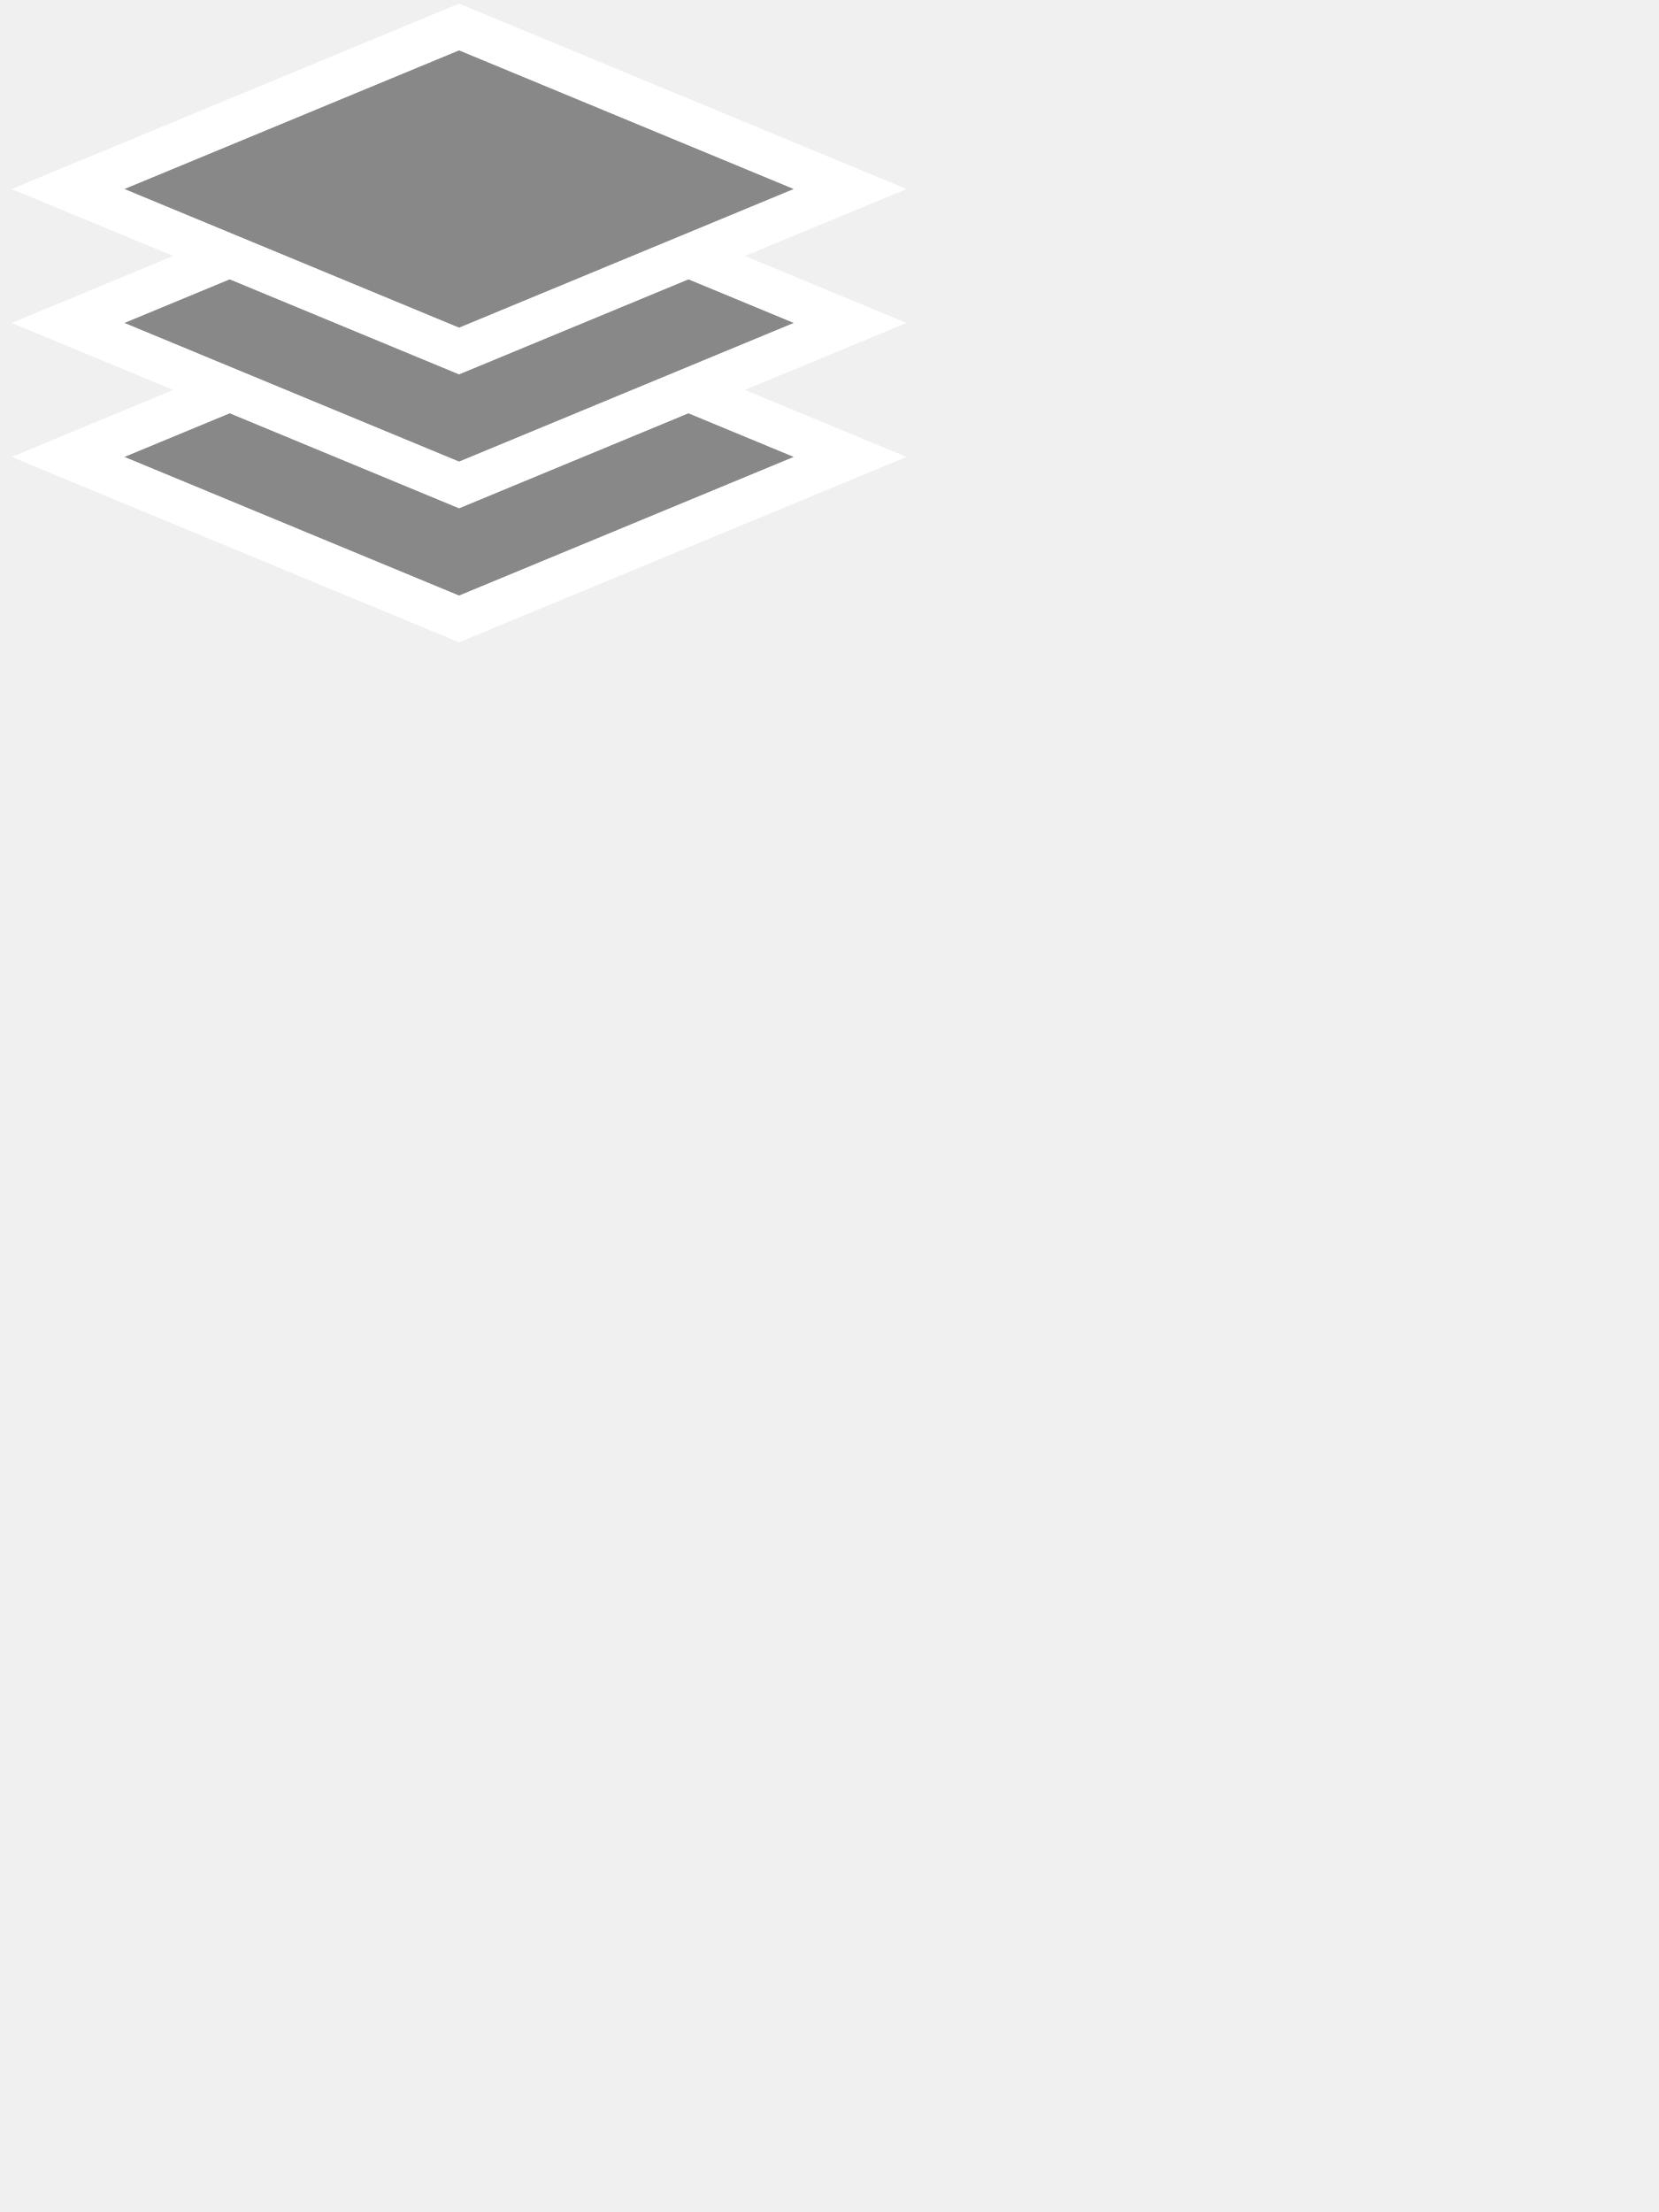
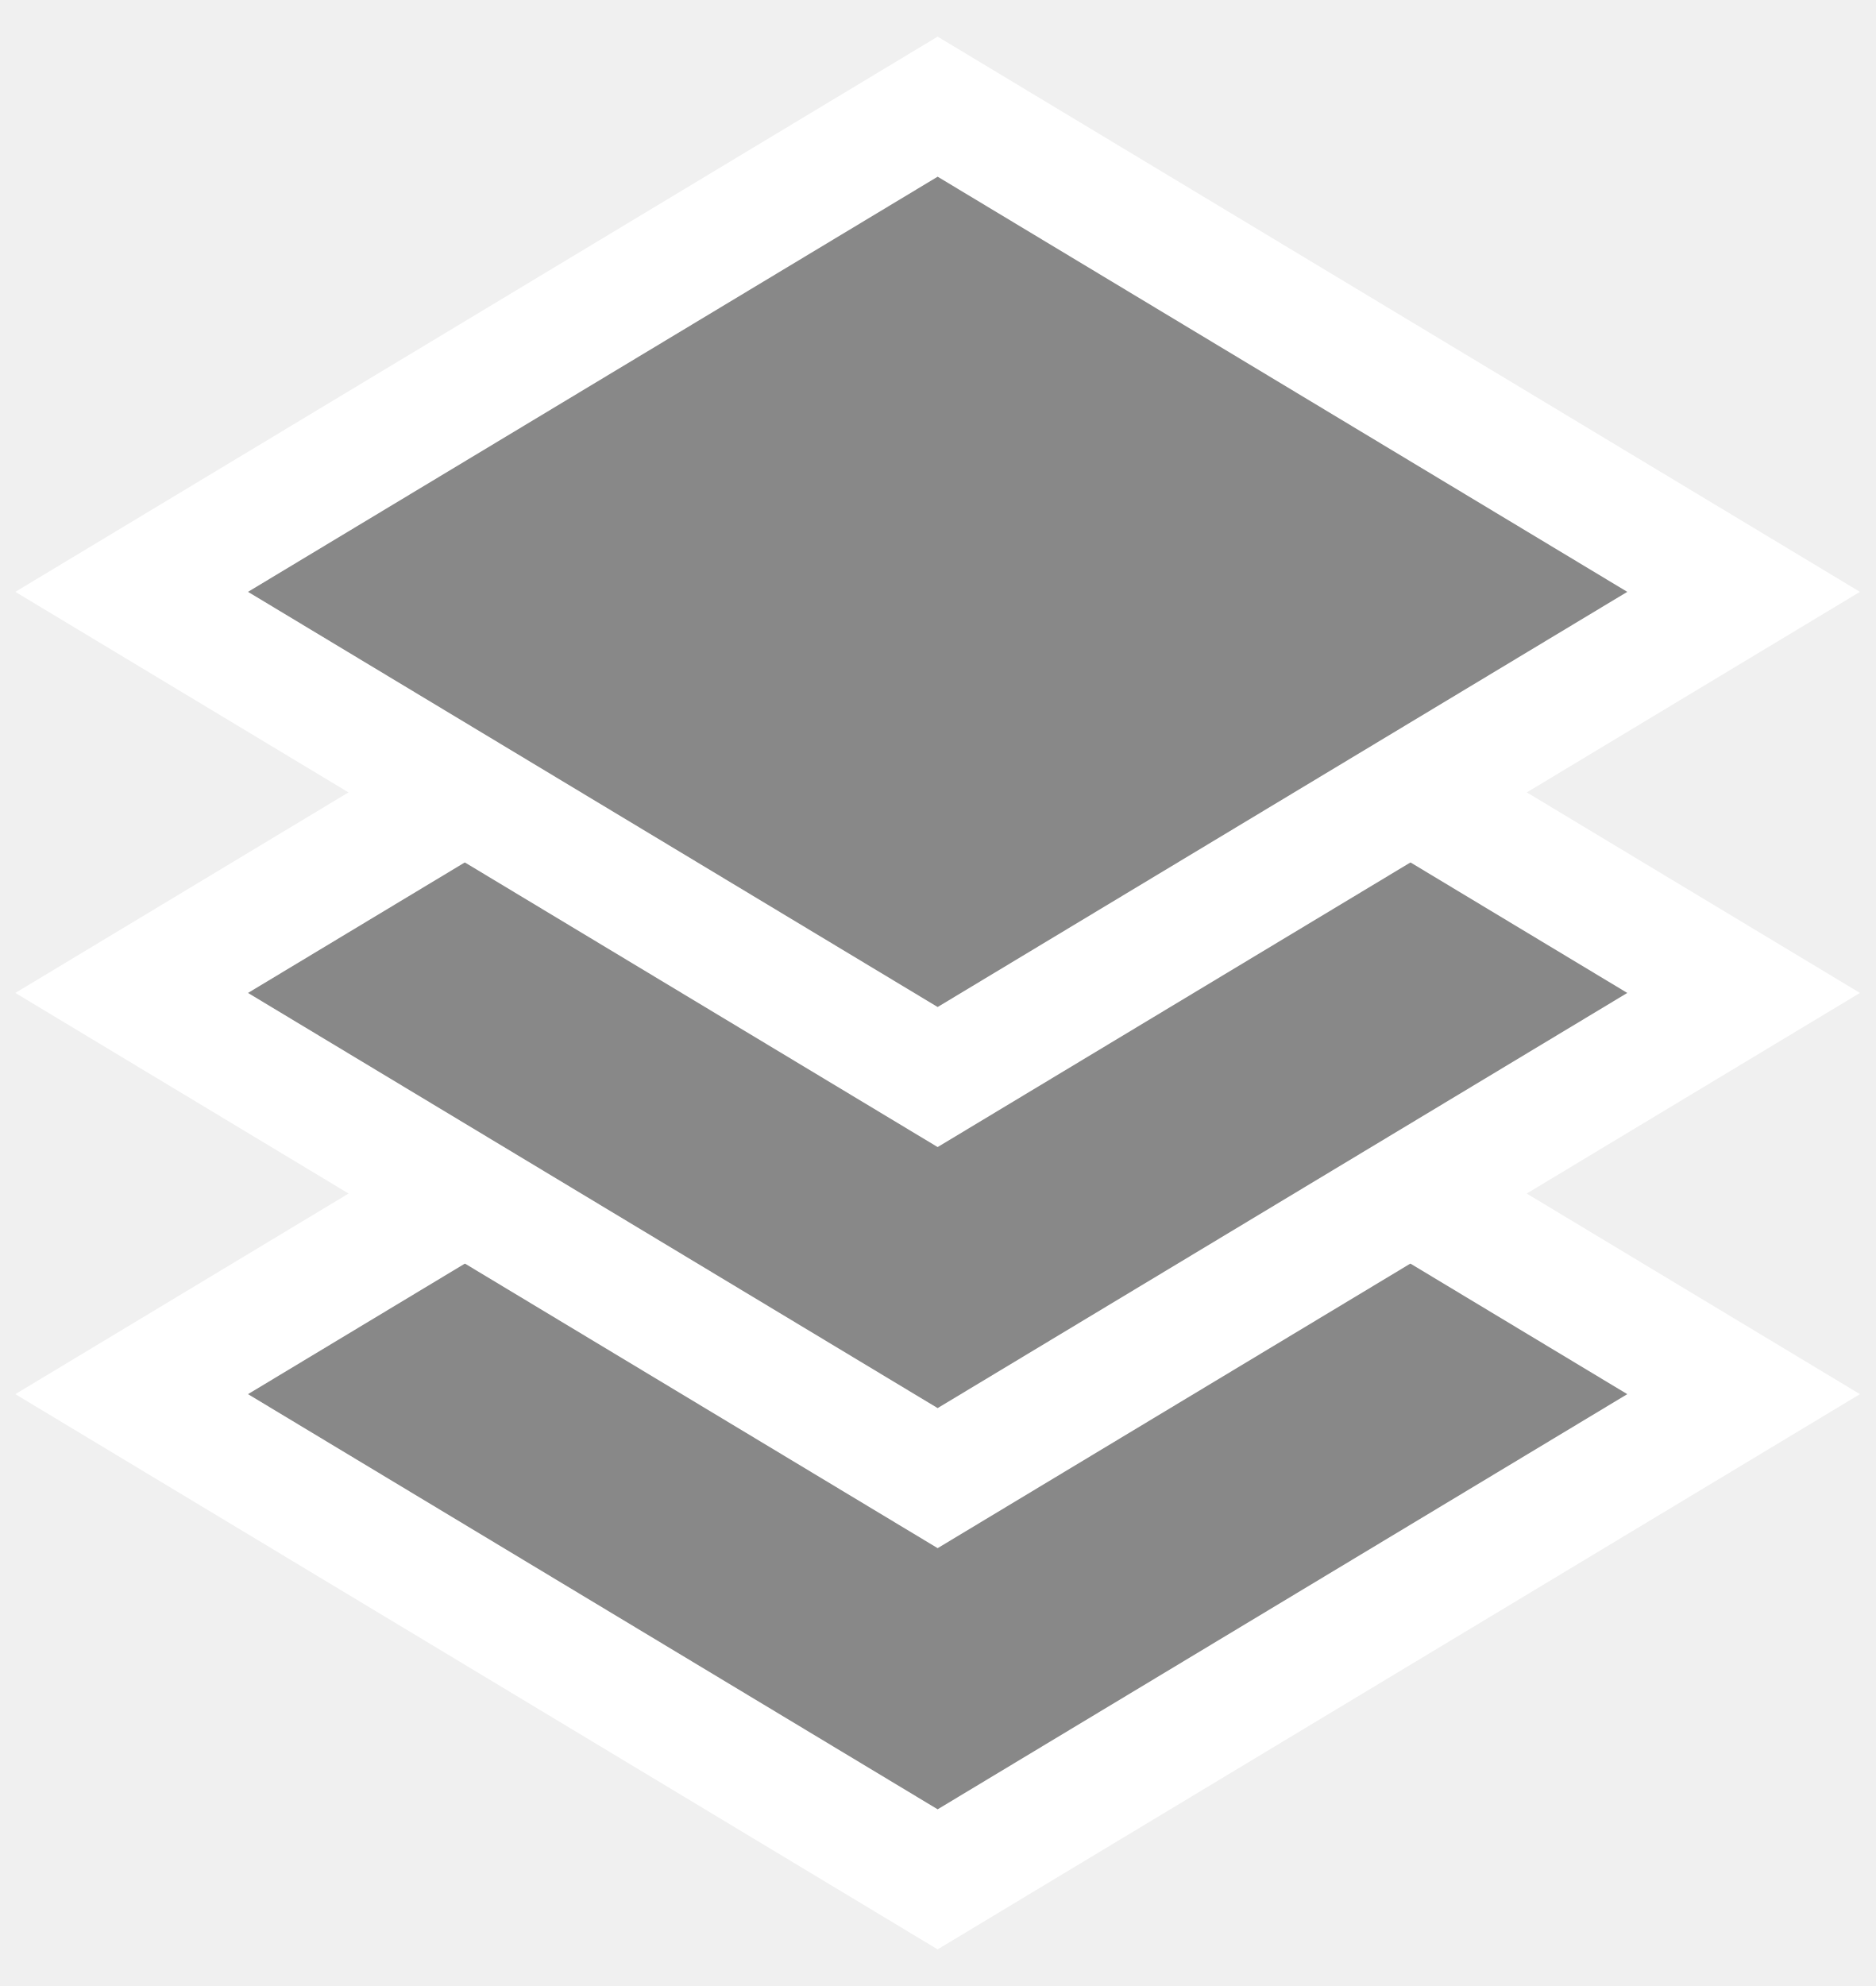
- <svg xmlns="http://www.w3.org/2000/svg" version="1.1" x="0" y="0" width="768" height="1024" viewBox="0, 0, 768, 1024">
-   <g id="Layer_1">
-     <g>
-       <path d="M212.519,286.519 L31.5,211.519 L212.519,136.519 L393.539,211.519 z" fill="#888888" />
-       <path d="M212.519,286.519 L31.5,211.519 L212.519,136.519 L393.539,211.519 z" fill-opacity="0" stroke="#FFFFFF" stroke-width="20" />
+ <svg xmlns="http://www.w3.org/2000/svg" version="1.1" x="0" y="0" width="34" height="36" viewBox="0 0 48 48" id="svg167">
+   <defs id="defs171" />
+   <g id="Layer_1" transform="translate(-5.374532,-1.675671)">
+     <g id="g152" transform="matrix(0.1139617,0,0,0.1655518,5.155443,0.9241017)">
+       <path d="m 212.519,286.519 -181.019,-75 181.019,-75 181.02,75 z" fill="#888888" id="path148" />
+       <path d="m 212.519,286.519 -181.019,-75 181.019,-75 181.02,75 z" fill-opacity="0" stroke="#ffffff" stroke-width="20" id="path150" />
    </g>
-     <g>
-       <path d="M212.519,224.5 L31.5,149.5 L212.519,74.5 L393.539,149.5 z" fill="#888888" />
-       <path d="M212.519,224.5 L31.5,149.5 L212.519,74.5 L393.539,149.5 z" fill-opacity="0" stroke="#FFFFFF" stroke-width="20" />
+     <g id="g158" transform="matrix(0.1139617,0,0,0.1655518,5.155443,0.9241017)">
+       <path d="m 212.519,224.5 -181.019,-75 181.019,-75 181.02,75 z" fill="#888888" id="path154" />
+       <path d="m 212.519,224.5 -181.019,-75 181.019,-75 181.02,75 z" fill-opacity="0" stroke="#ffffff" stroke-width="20" id="path156" />
    </g>
-     <g>
-       <path d="M212.519,162.5 L31.5,87.5 L212.519,12.5 L393.539,87.5 z" fill="#888888" />
-       <path d="M212.519,162.5 L31.5,87.5 L212.519,12.5 L393.539,87.5 z" fill-opacity="0" stroke="#FFFFFF" stroke-width="20" />
+     <g id="g164" transform="matrix(0.1139617,0,0,0.1655518,5.155443,0.9241017)">
+       <path d="M 212.519,162.5 31.5,87.5 l 181.019,-75 181.02,75 z" fill="#888888" id="path160" />
+       <path d="M 212.519,162.5 31.5,87.5 l 181.019,-75 181.02,75 z" fill-opacity="0" stroke="#ffffff" stroke-width="20" id="path162" />
    </g>
  </g>
</svg>
